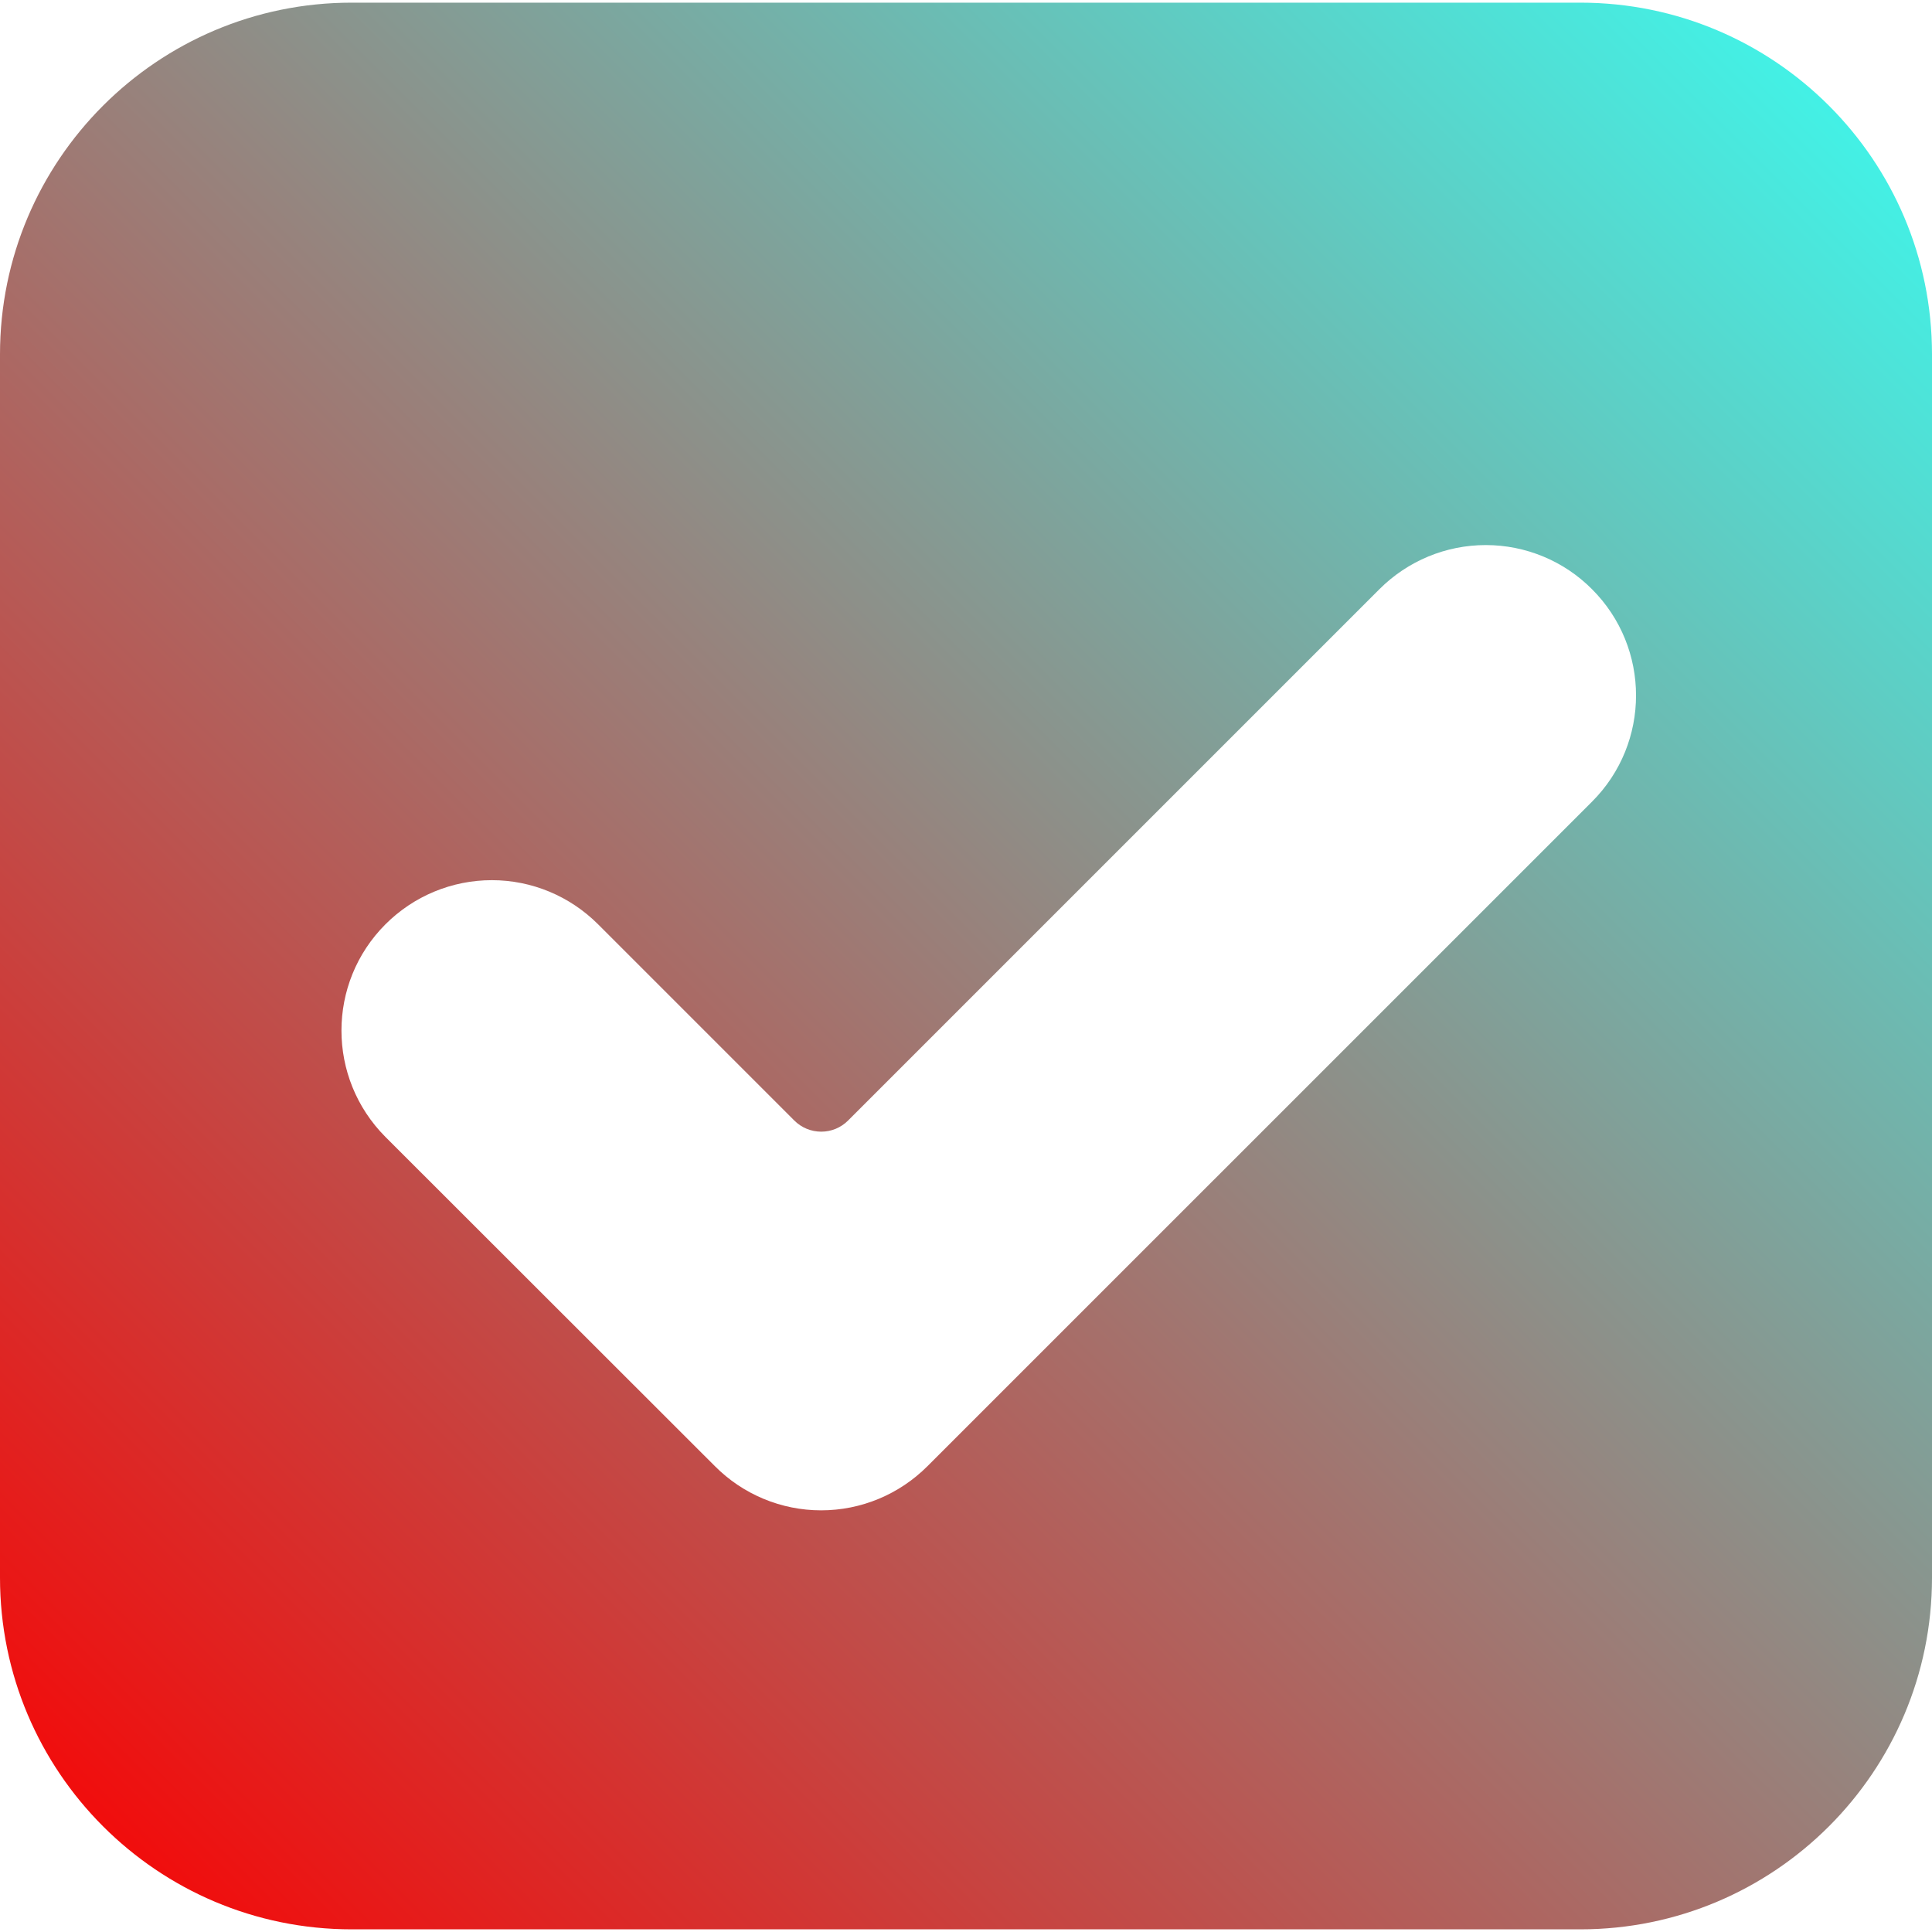
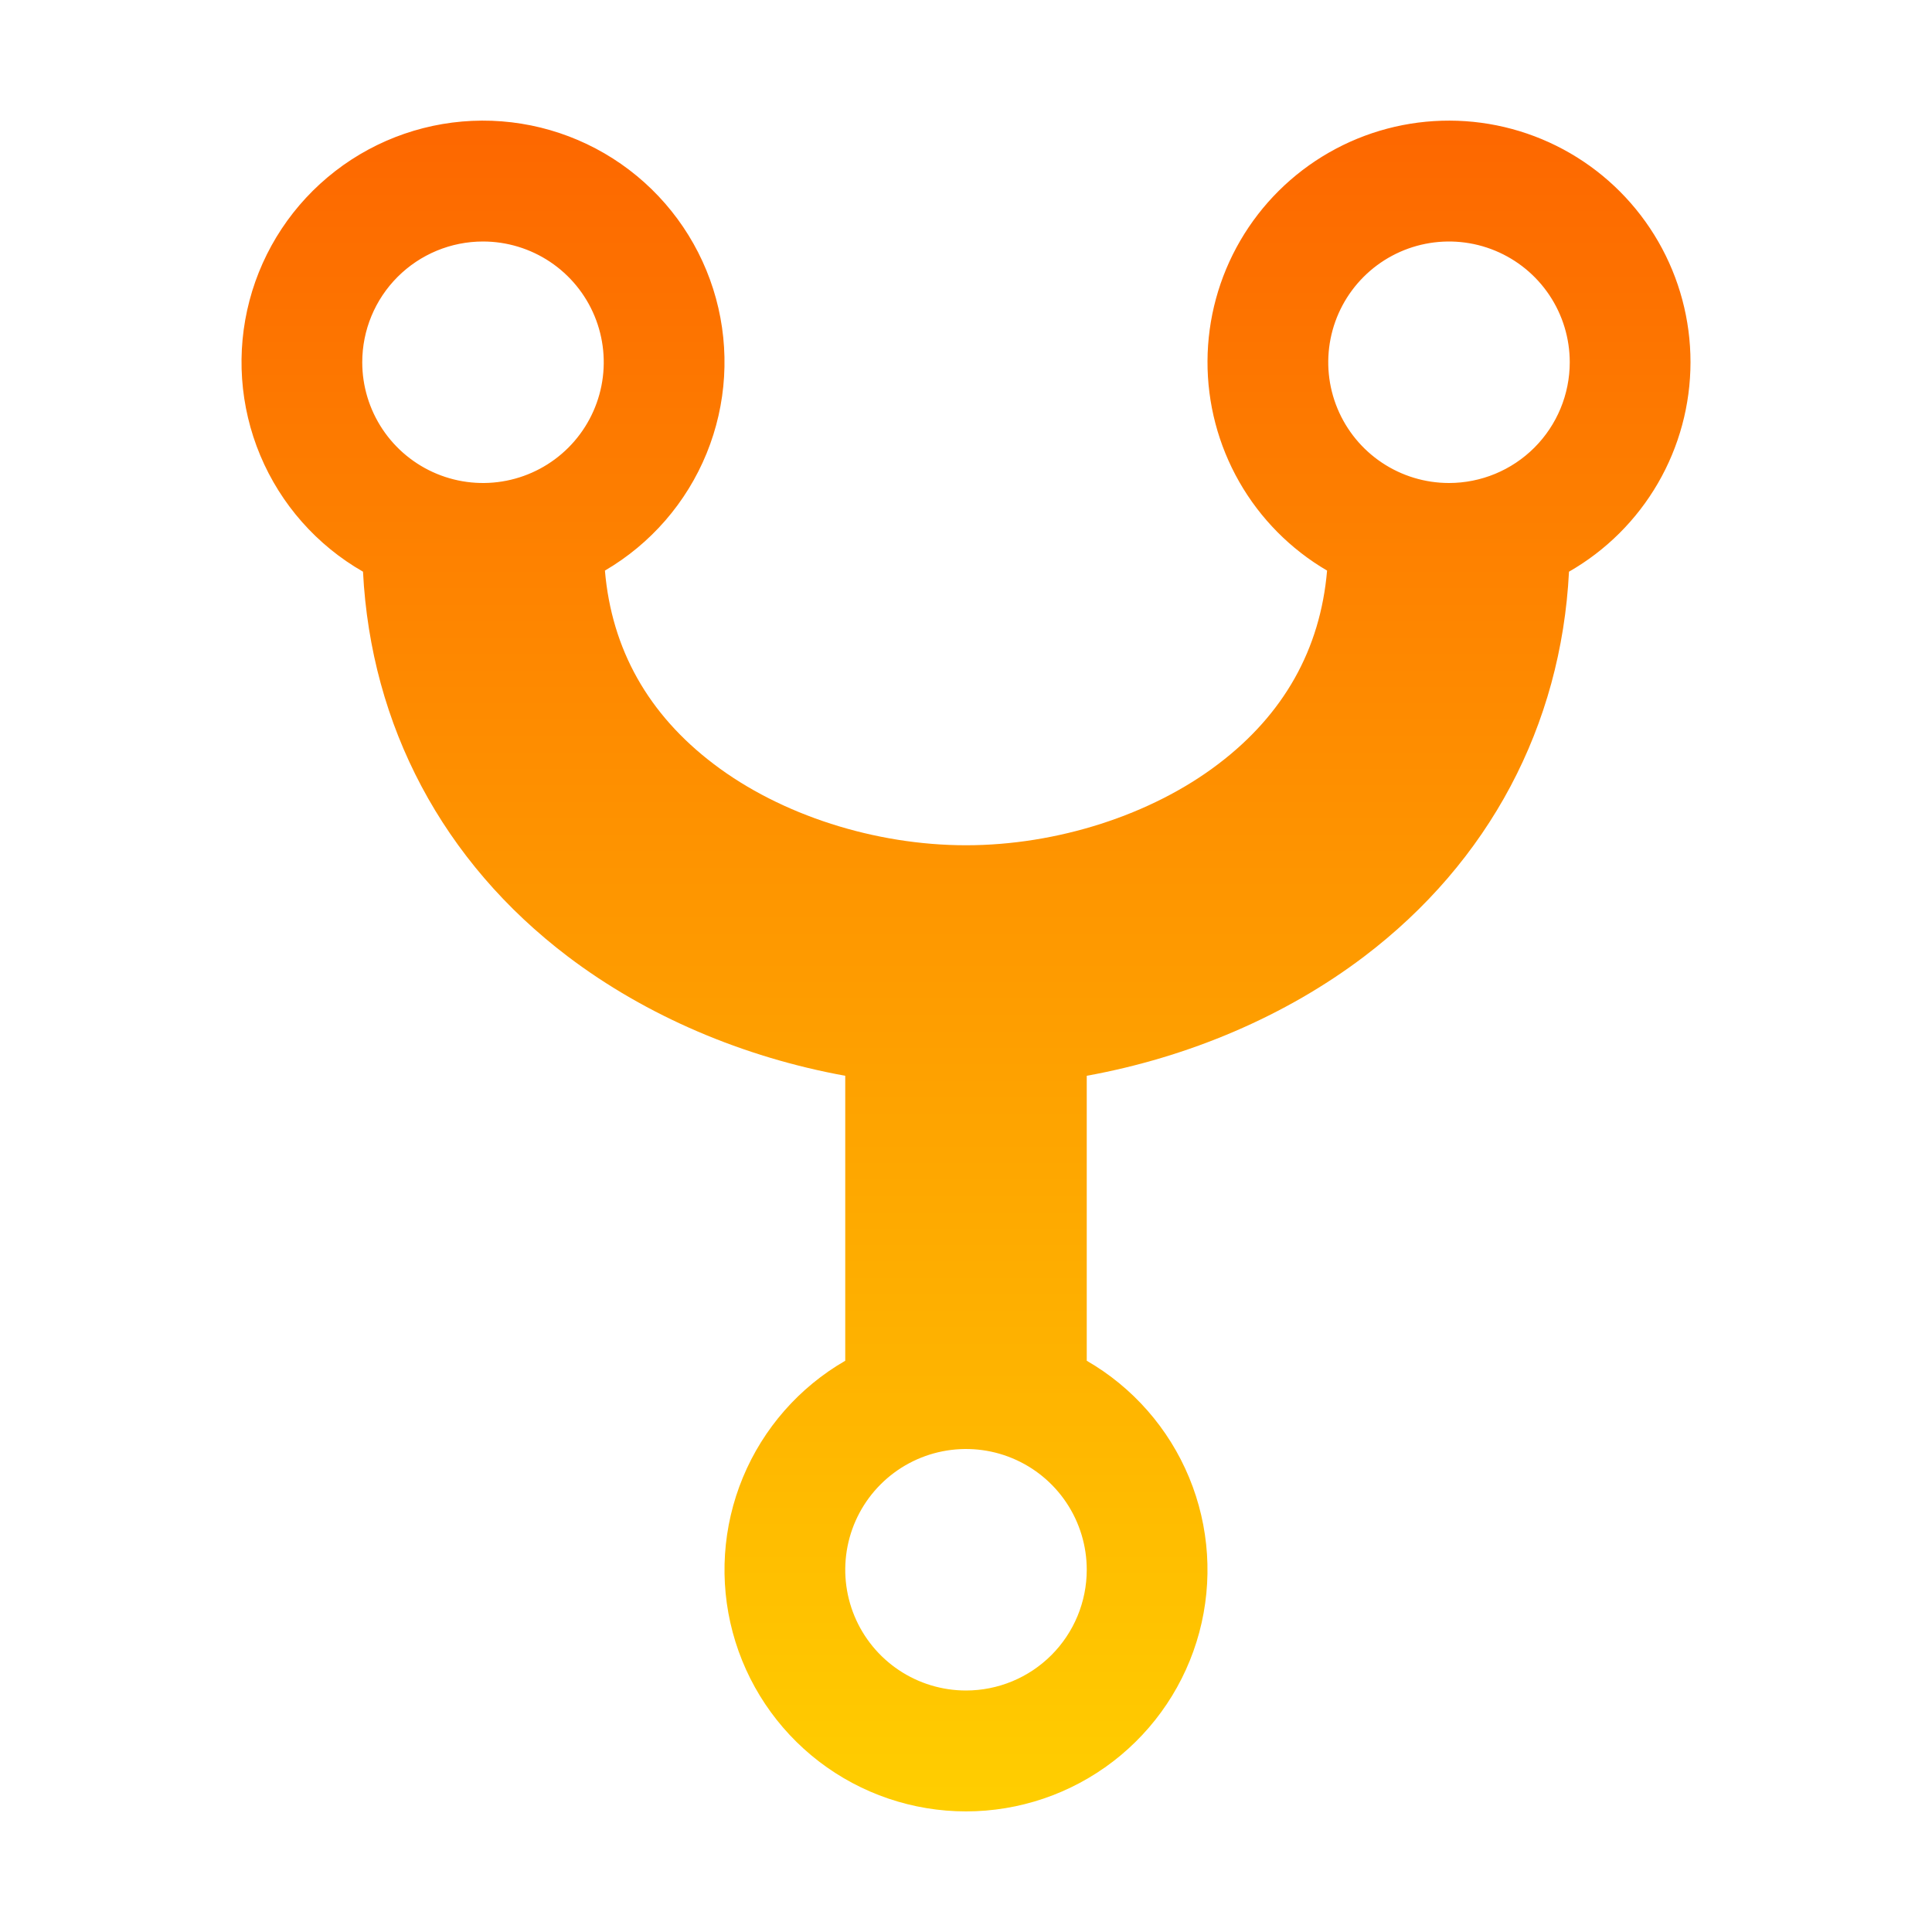
- <svg xmlns="http://www.w3.org/2000/svg" width="40px" height="40px" viewBox="0 0 40 40" version="1.1">
-   <defs>
-     <linearGradient id="linear0" gradientUnits="userSpaceOnUse" x1="0.12" y1="46.022" x2="46.155" y2="-0.152" gradientTransform="matrix(0.867209,0,0,0.867209,0.000433604,0)">
-       <stop offset="0" style="stop-color:rgb(98.431%,0%,0%);stop-opacity:1;" />
-       <stop offset="1" style="stop-color:rgb(21.961%,100%,95.294%);stop-opacity:1;" />
-     </linearGradient>
-   </defs>
-   <g id="surface1">
-     <path style=" stroke:none;fill-rule:nonzero;fill:url(#linear0);" d="M 32.719 0.055 L 7.281 0.055 C 3.262 0.055 0 3.316 0 7.336 L 0 32.664 C 0 36.684 3.262 39.945 7.281 39.945 L 32.719 39.945 C 36.738 39.945 40 36.684 40 32.664 L 40 7.336 C 40 3.316 36.738 0.055 32.719 0.055 Z M 32.961 16.598 L 19.203 30.355 C 18.617 30.941 17.828 31.27 17 31.27 C 16.176 31.27 15.383 30.941 14.801 30.355 L 7.98 23.539 C 6.766 22.32 6.766 20.352 7.98 19.137 C 8.566 18.551 9.355 18.223 10.184 18.223 C 11.008 18.223 11.797 18.551 12.383 19.137 L 16.445 23.199 C 16.594 23.348 16.793 23.43 17.004 23.43 C 17.211 23.43 17.41 23.348 17.559 23.199 L 28.559 12.199 C 29.145 11.613 29.934 11.285 30.762 11.285 C 31.586 11.285 32.379 11.613 32.961 12.199 C 34.176 13.414 34.176 15.383 32.961 16.598 Z M 32.961 16.598 " />
-   </g>
+ <svg xmlns="http://www.w3.org/2000/svg" viewBox="0 0 512 512" width="15" height="15">
+   <linearGradient id="a" x1="256.002" x2="255.998" y1="31.963" y2="480.037" gradientUnits="userSpaceOnUse">
+     <stop offset="0" stop-color="#fd6700" />
+     <stop offset="1" stop-color="#ffce00" />
+   </linearGradient>
+   <path fill="url(#a)" d="m448 96.001c.006-11.221-2.938-22.246-8.537-31.97s-13.656-17.805-23.363-23.433c-9.707-5.628-20.723-8.605-31.944-8.632-11.22-.028-22.251 2.896-31.986 8.476-9.734 5.58-17.831 13.622-23.477 23.319s-8.644 20.707-8.693 31.928c-.049 11.22 2.854 22.256 8.415 32.002 5.562 9.745 13.589 17.856 23.275 23.521-1.79 20.87-11.47 38.1-28.87 51.29-17.75 13.5-42.731 21.5-66.821 21.5s-49.07-8-66.82-21.5c-17.4-13.19-27.079-30.42-28.869-51.29 12.157-7.109 21.63-18.029 26.951-31.068 5.32-13.04 6.191-27.47 2.478-41.055s-11.803-25.566-23.017-34.085-24.925-13.103-39.008-13.039-27.751 4.771-38.887 13.392c-11.136 8.621-19.118 20.674-22.708 34.292s-2.588 28.04 2.85 41.031c5.439 12.99 15.01 23.824 27.231 30.823 2.08 40.87 21.169 76.87 54.309 102 20.79 15.76 46.49 26.69 73.49 31.59v75.52c-12.201 7.044-21.736 17.918-27.128 30.934-5.391 13.016-6.337 27.447-2.691 41.056 3.647 13.609 11.682 25.634 22.859 34.21 11.177 8.577 24.872 13.226 38.96 13.226 14.089 0 27.784-4.649 38.961-13.226 11.177-8.576 19.212-20.601 22.859-34.21 3.646-13.609 2.7-28.04-2.691-41.056-5.392-13.016-14.927-23.89-27.129-30.934v-75.52c27-4.9 52.701-15.83 73.491-31.59 33.14-25.13 52.229-61.13 54.309-102 9.778-5.598 17.904-13.678 23.558-23.423s8.635-20.81 8.643-32.077zm-320-32c6.329 0 12.515 1.877 17.778 5.393 5.262 3.516 9.364 8.514 11.786 14.361s3.055 12.281 1.821 18.489c-1.235 6.207-4.283 11.909-8.758 16.384-4.475 4.476-10.177 7.523-16.385 8.758-6.207 1.235-12.641.601-18.488-1.821-5.848-2.422-10.845-6.523-14.362-11.786-3.516-5.262-5.393-11.449-5.393-17.778 0-8.487 3.371-16.626 9.373-22.627 6.001-6.001 14.141-9.373 22.628-9.373zm127.999 384c-6.329 0-12.515-1.877-17.778-5.393-5.262-3.516-9.364-8.514-11.786-14.361s-3.055-12.282-1.821-18.489c1.235-6.207 4.283-11.909 8.758-16.384 4.475-4.476 10.177-7.523 16.385-8.758 6.207-1.235 12.641-.601 18.488 1.821 5.848 2.422 10.845 6.523 14.362 11.786 3.516 5.262 5.392 11.449 5.392 17.778 0 8.487-3.371 16.626-9.372 22.627-6.001 6.002-14.141 9.373-22.628 9.373zm128.001-320c-6.329 0-12.516-1.877-17.779-5.393-5.262-3.516-9.364-8.514-11.786-14.361s-3.055-12.281-1.821-18.489c1.235-6.207 4.283-11.909 8.758-16.384 4.475-4.475 10.177-7.523 16.385-8.758 6.207-1.235 12.641-.601 18.488 1.821 5.848 2.422 10.845 6.524 14.362 11.786 3.516 5.262 5.393 11.449 5.393 17.778 0 8.487-3.372 16.626-9.373 22.627-6.001 6.002-14.141 9.373-22.627 9.373z" />
</svg>
